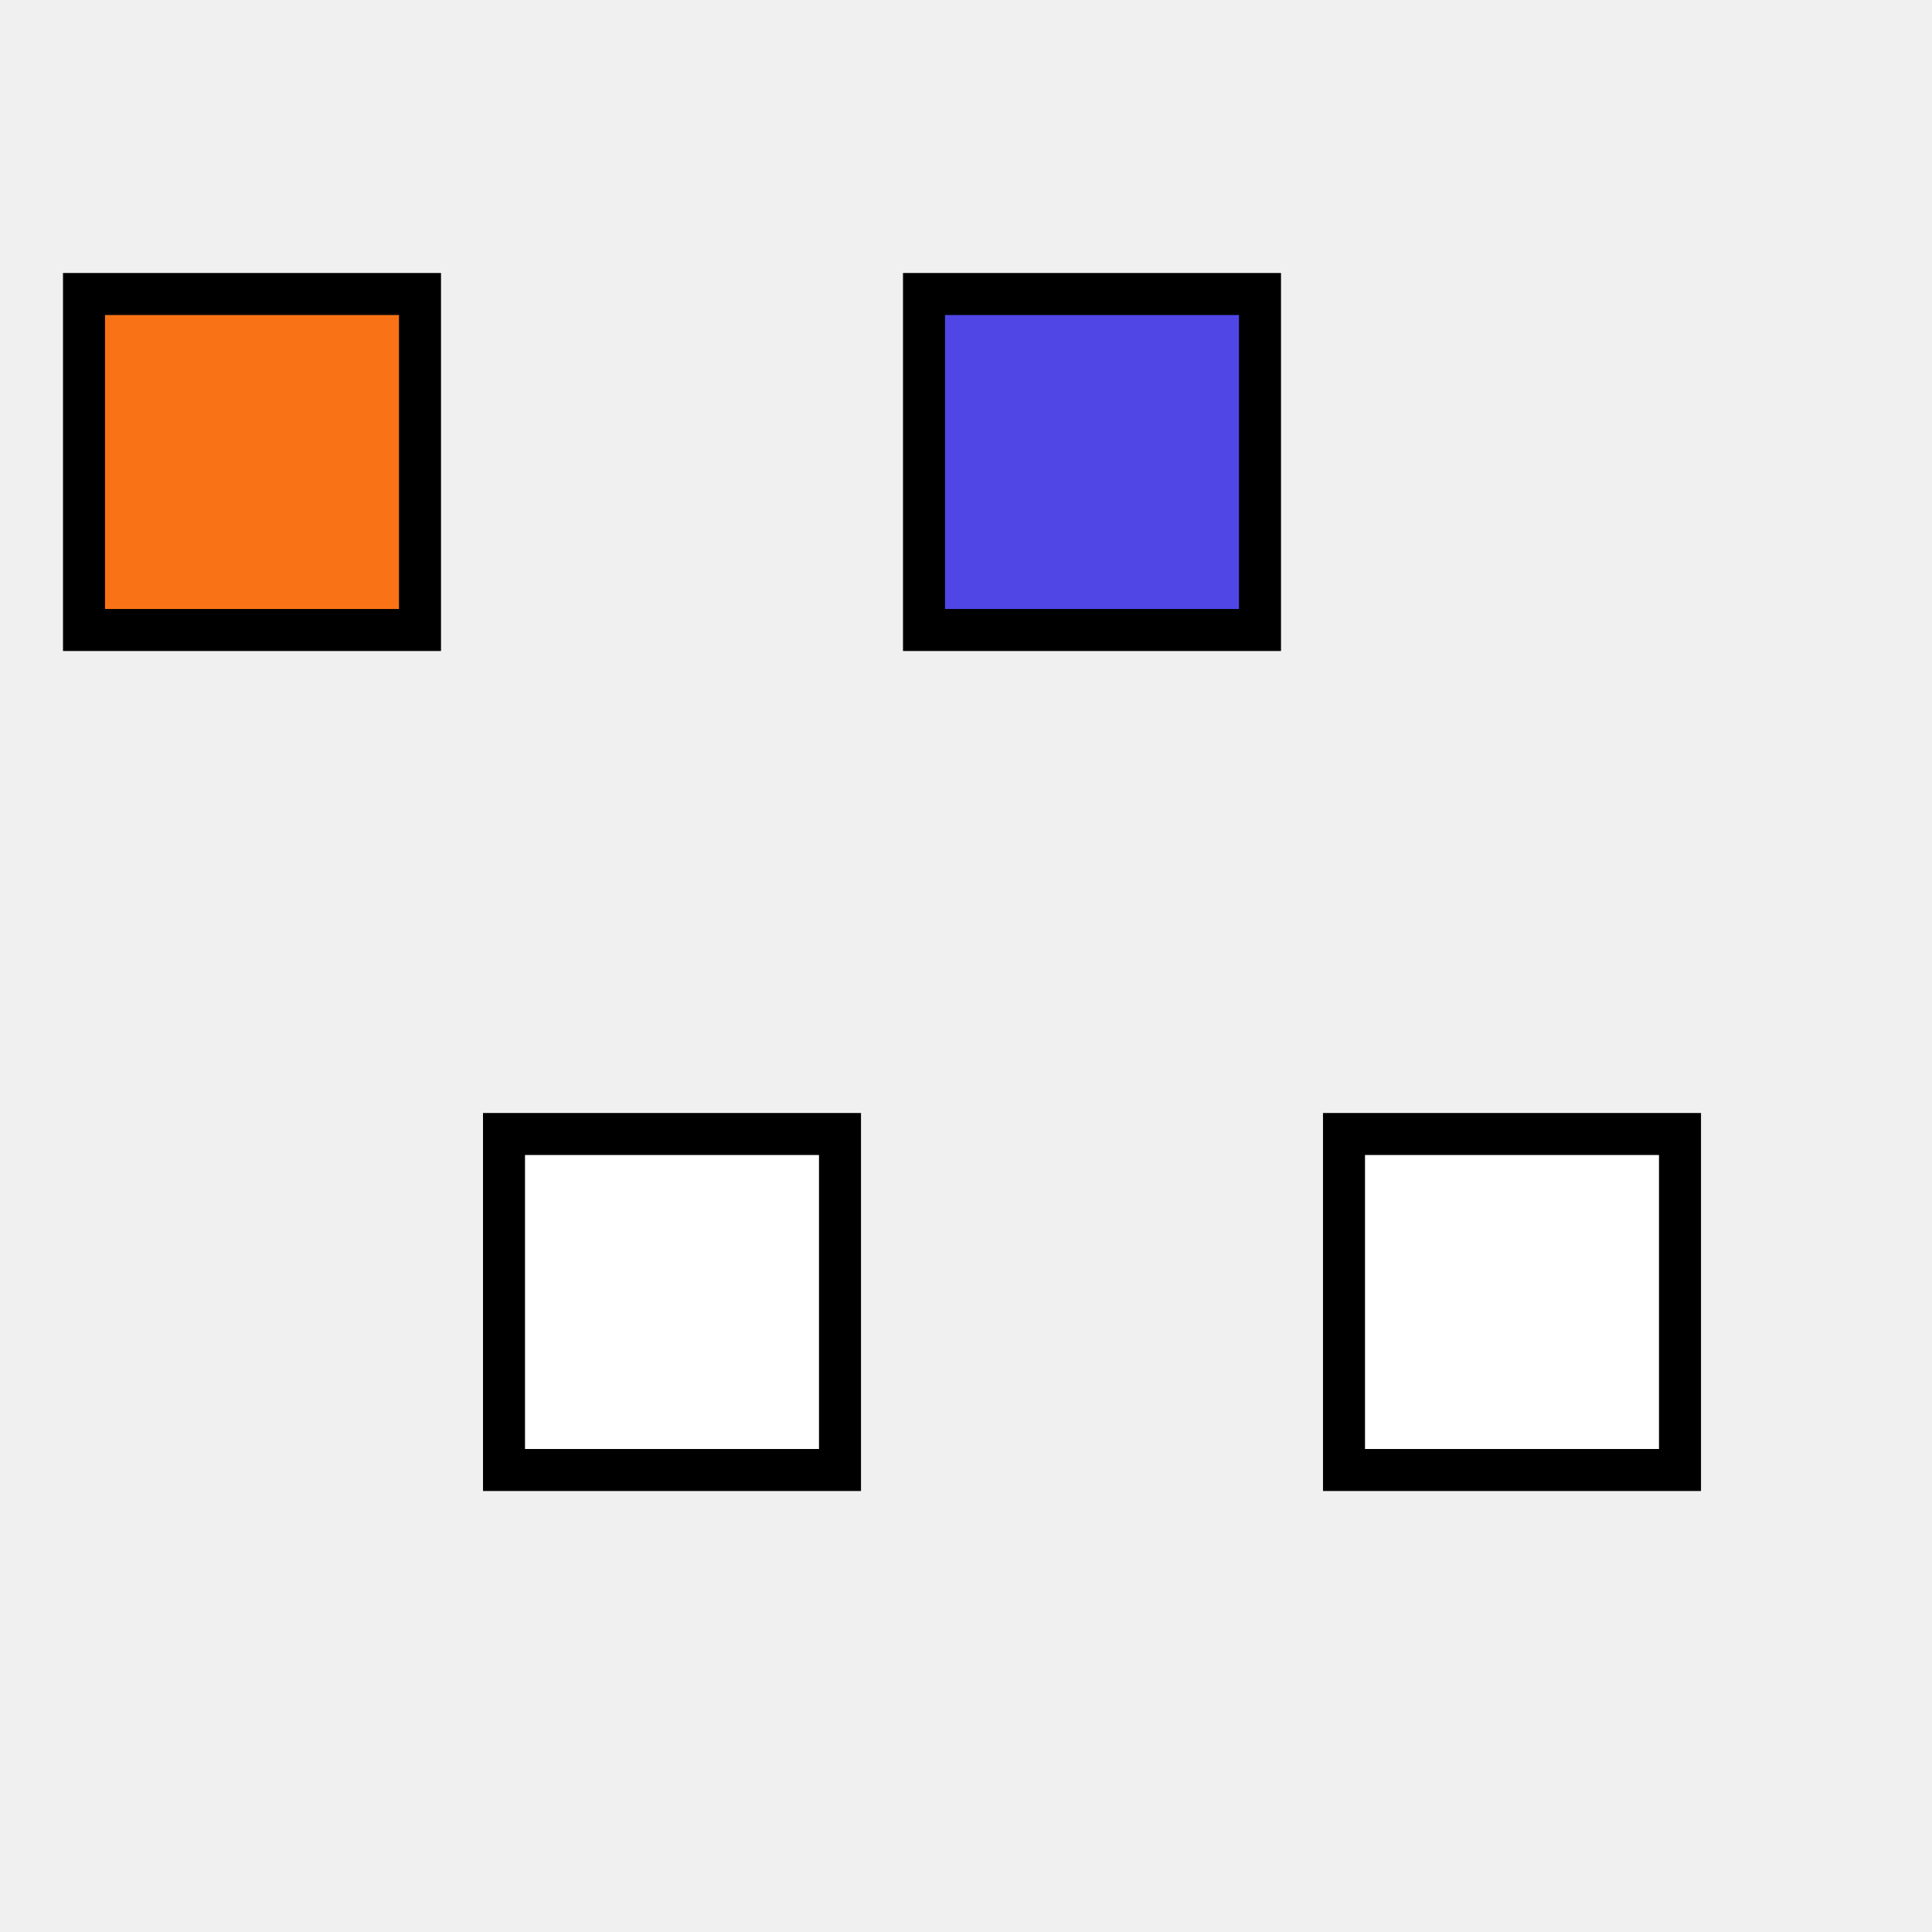
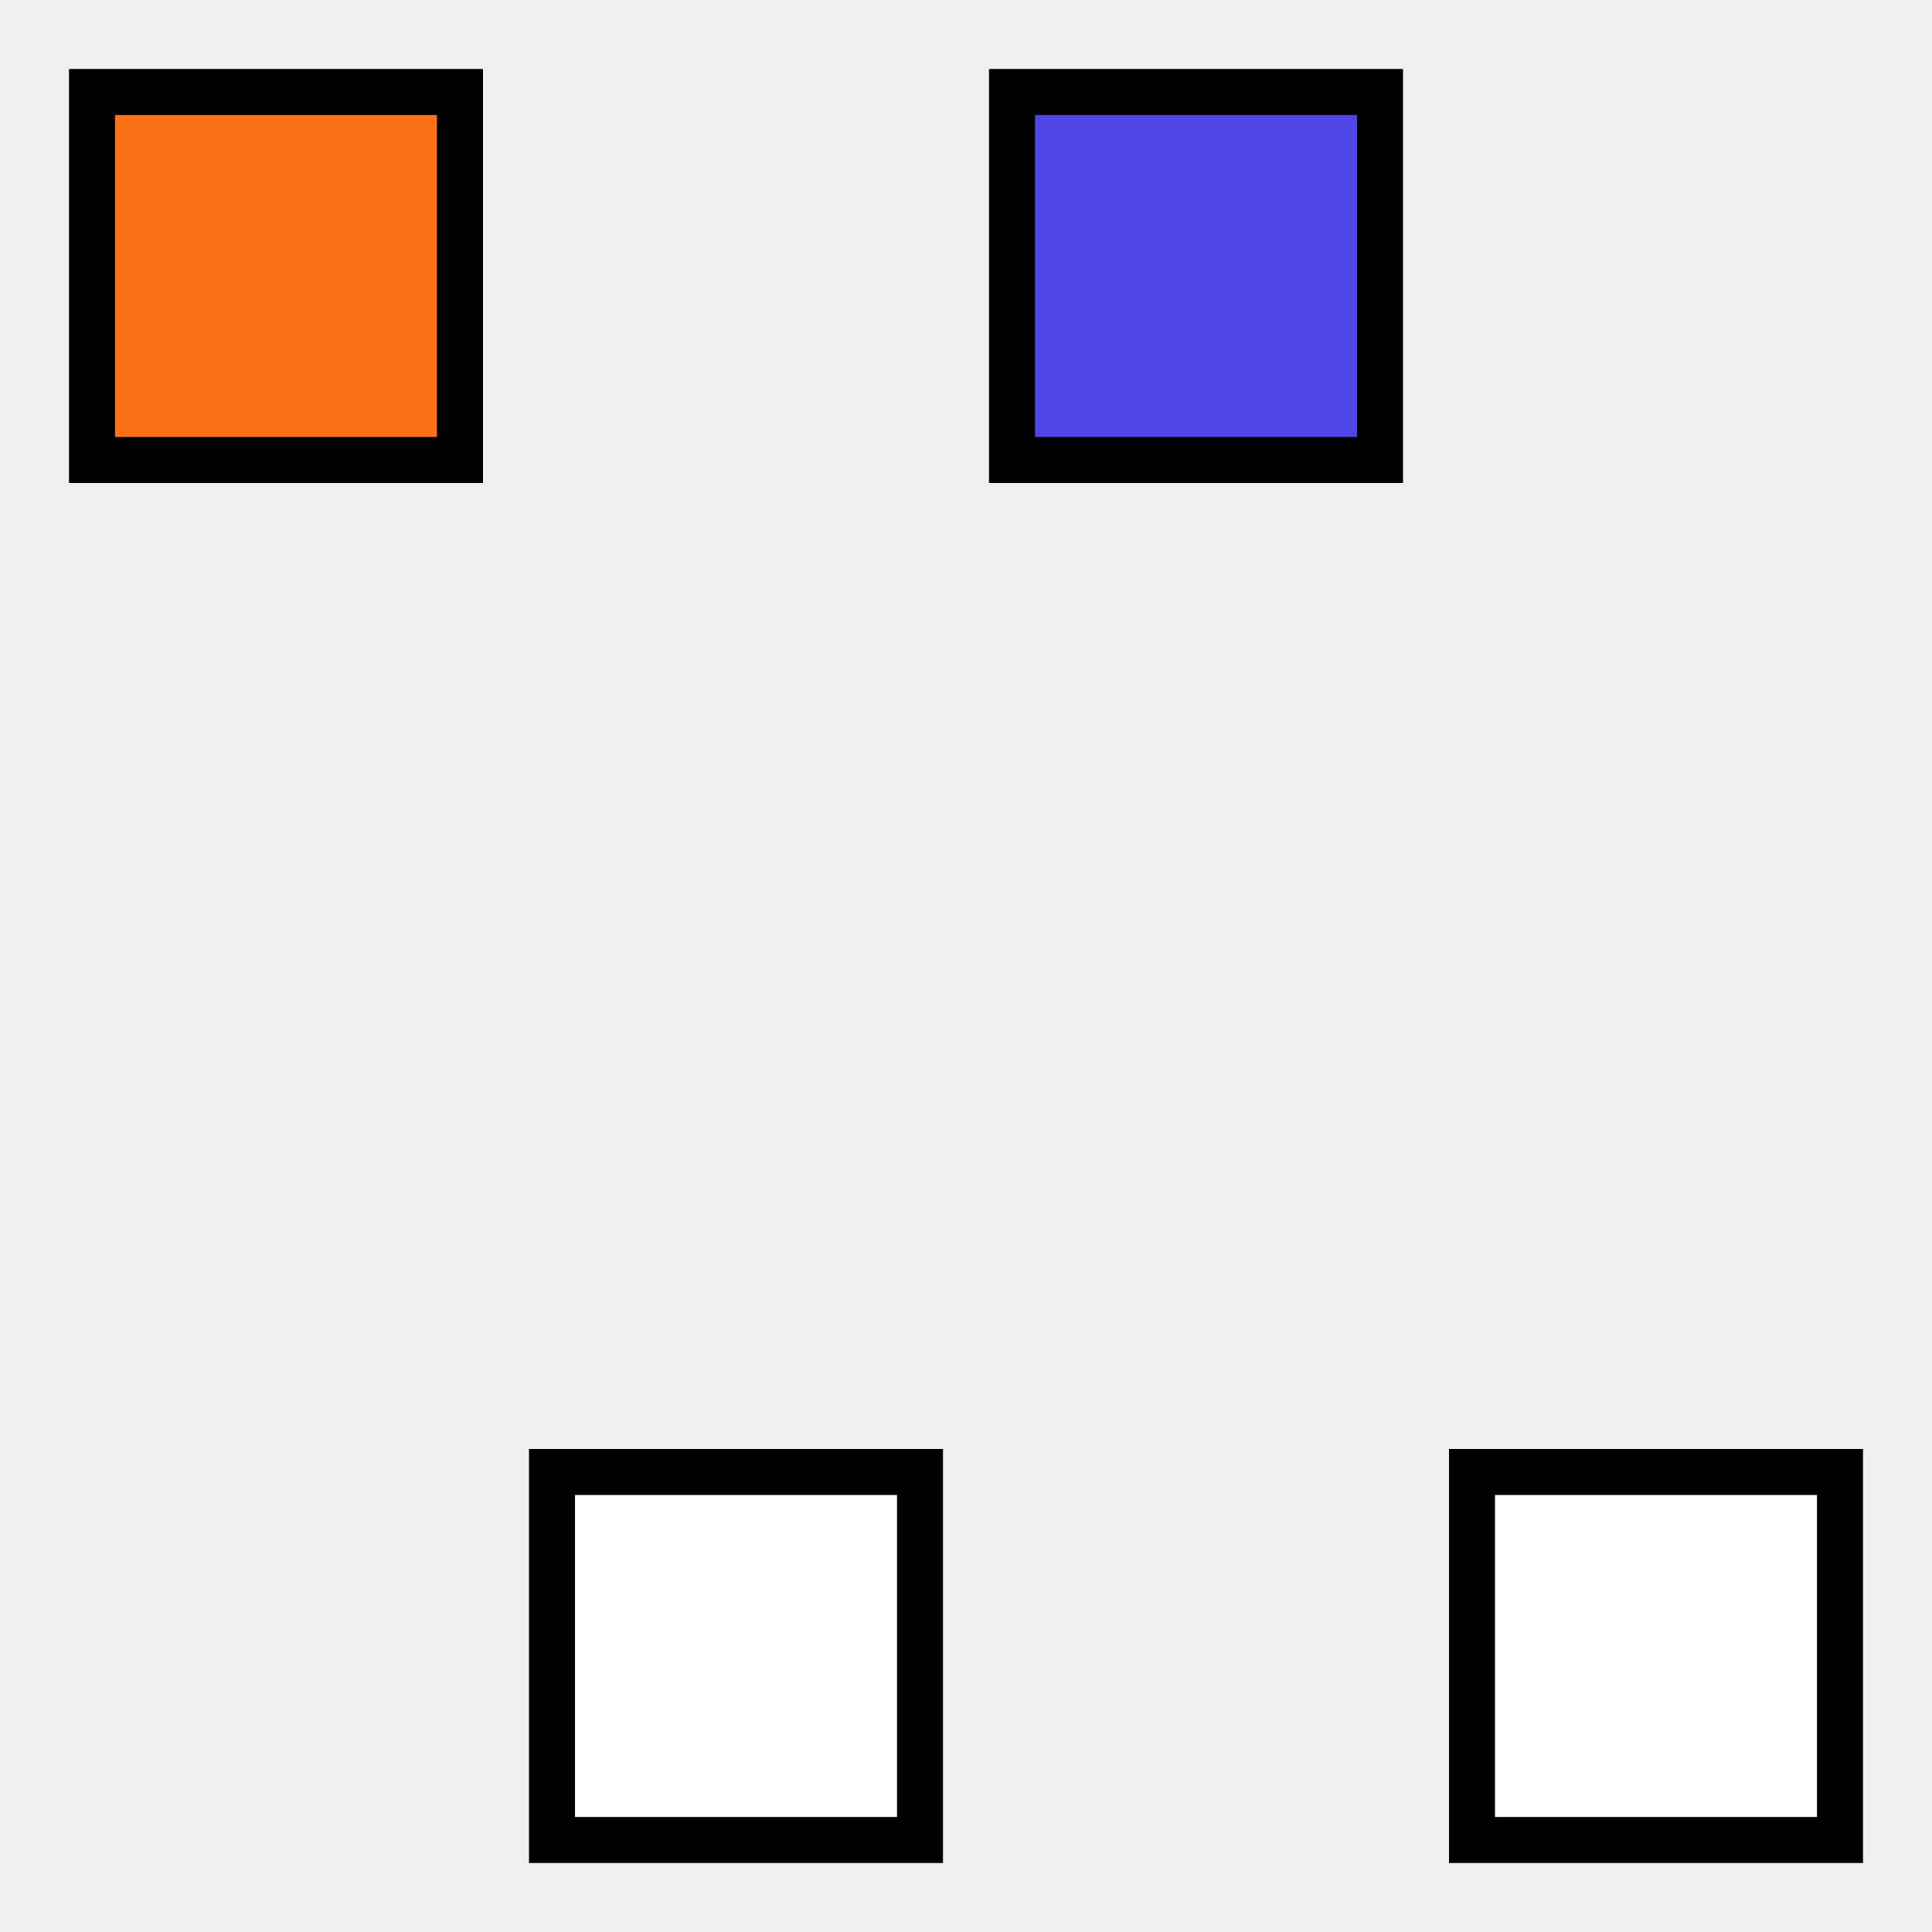
- <svg xmlns="http://www.w3.org/2000/svg" baseProfile="full" height="84px" version="1.1" width="84px" viewBox="56 56 92 72">
+ <svg xmlns="http://www.w3.org/2000/svg" baseProfile="full" height="84px" version="1.1" width="84px" viewBox="0 0 84 84">
  <style>
-         @keyframes pulseMod {
+         @keyframes pulse {
            0% { fill: #4F46E5; }
            50% { fill: #A3E635; }
            100% { fill: #4F46E5; }
        }
        
        @keyframes draw {
-             to { stroke-dashoffset: 0; }
+             0% { stroke-dashoffset: 100; }
+             50% { stroke-dashoffset: 0; }
+             100% { stroke-dashoffset: 100; }
        }
        
        .animated-square {
-             animation: pulseMod 2s infinite;
+             animation: pulse 2s infinite;
        }
        
        .animated-line {
            stroke-dasharray: 100;
            stroke-dashoffset: 100;
-             animation: draw 2s forwards;
+             animation: draw 2s ease-in infinite;
        }
    </style>
  <defs />
-   <line stroke="#000" stroke-width="2" x1="68" x2="108" y1="68" y2="68" class="animated-line" />
-   <line stroke="#000" stroke-width="2" x1="88" x2="128" y1="108" y2="108" class="animated-line" />
-   <rect fill="#F97316" height="16" stroke="#000" stroke-width="2" width="16" x="60" y="60" />
-   <rect fill="#4F46E5" height="16" stroke="#000" stroke-width="2" width="16" x="100" y="60" class="animated-square" />
-   <rect fill="white" height="16" stroke="#000" stroke-width="2" width="16" x="80" y="100" />
-   <rect fill="white" height="16" stroke="#000" stroke-width="2" width="16" x="120" y="100" />
+   <g role="presentation" aria-label="Connecting lines">
+     <line stroke="#000" stroke-width="2" x1="12" x2="52" y1="12" y2="12" class="animated-line" />
+     <line stroke="#000" stroke-width="2" x1="32" x2="72" y1="72" y2="72" class="animated-line" />
+   </g>
+   <g role="presentation" aria-label="Modular components">
+     <rect fill="#F97316" height="16" stroke="#000" stroke-width="2" width="16" x="4" y="4" role="img" aria-label="Orange module" />
+     <rect fill="#4F46E5" height="16" stroke="#000" stroke-width="2" width="16" x="44" y="4" class="animated-square" role="img" aria-label="Animated indigo module" />
+     <rect fill="white" height="16" stroke="#000" stroke-width="2" width="16" x="24" y="64" role="img" aria-label="White module" />
+     <rect fill="white" height="16" stroke="#000" stroke-width="2" width="16" x="64" y="64" role="img" aria-label="White module" />
+   </g>
</svg>
